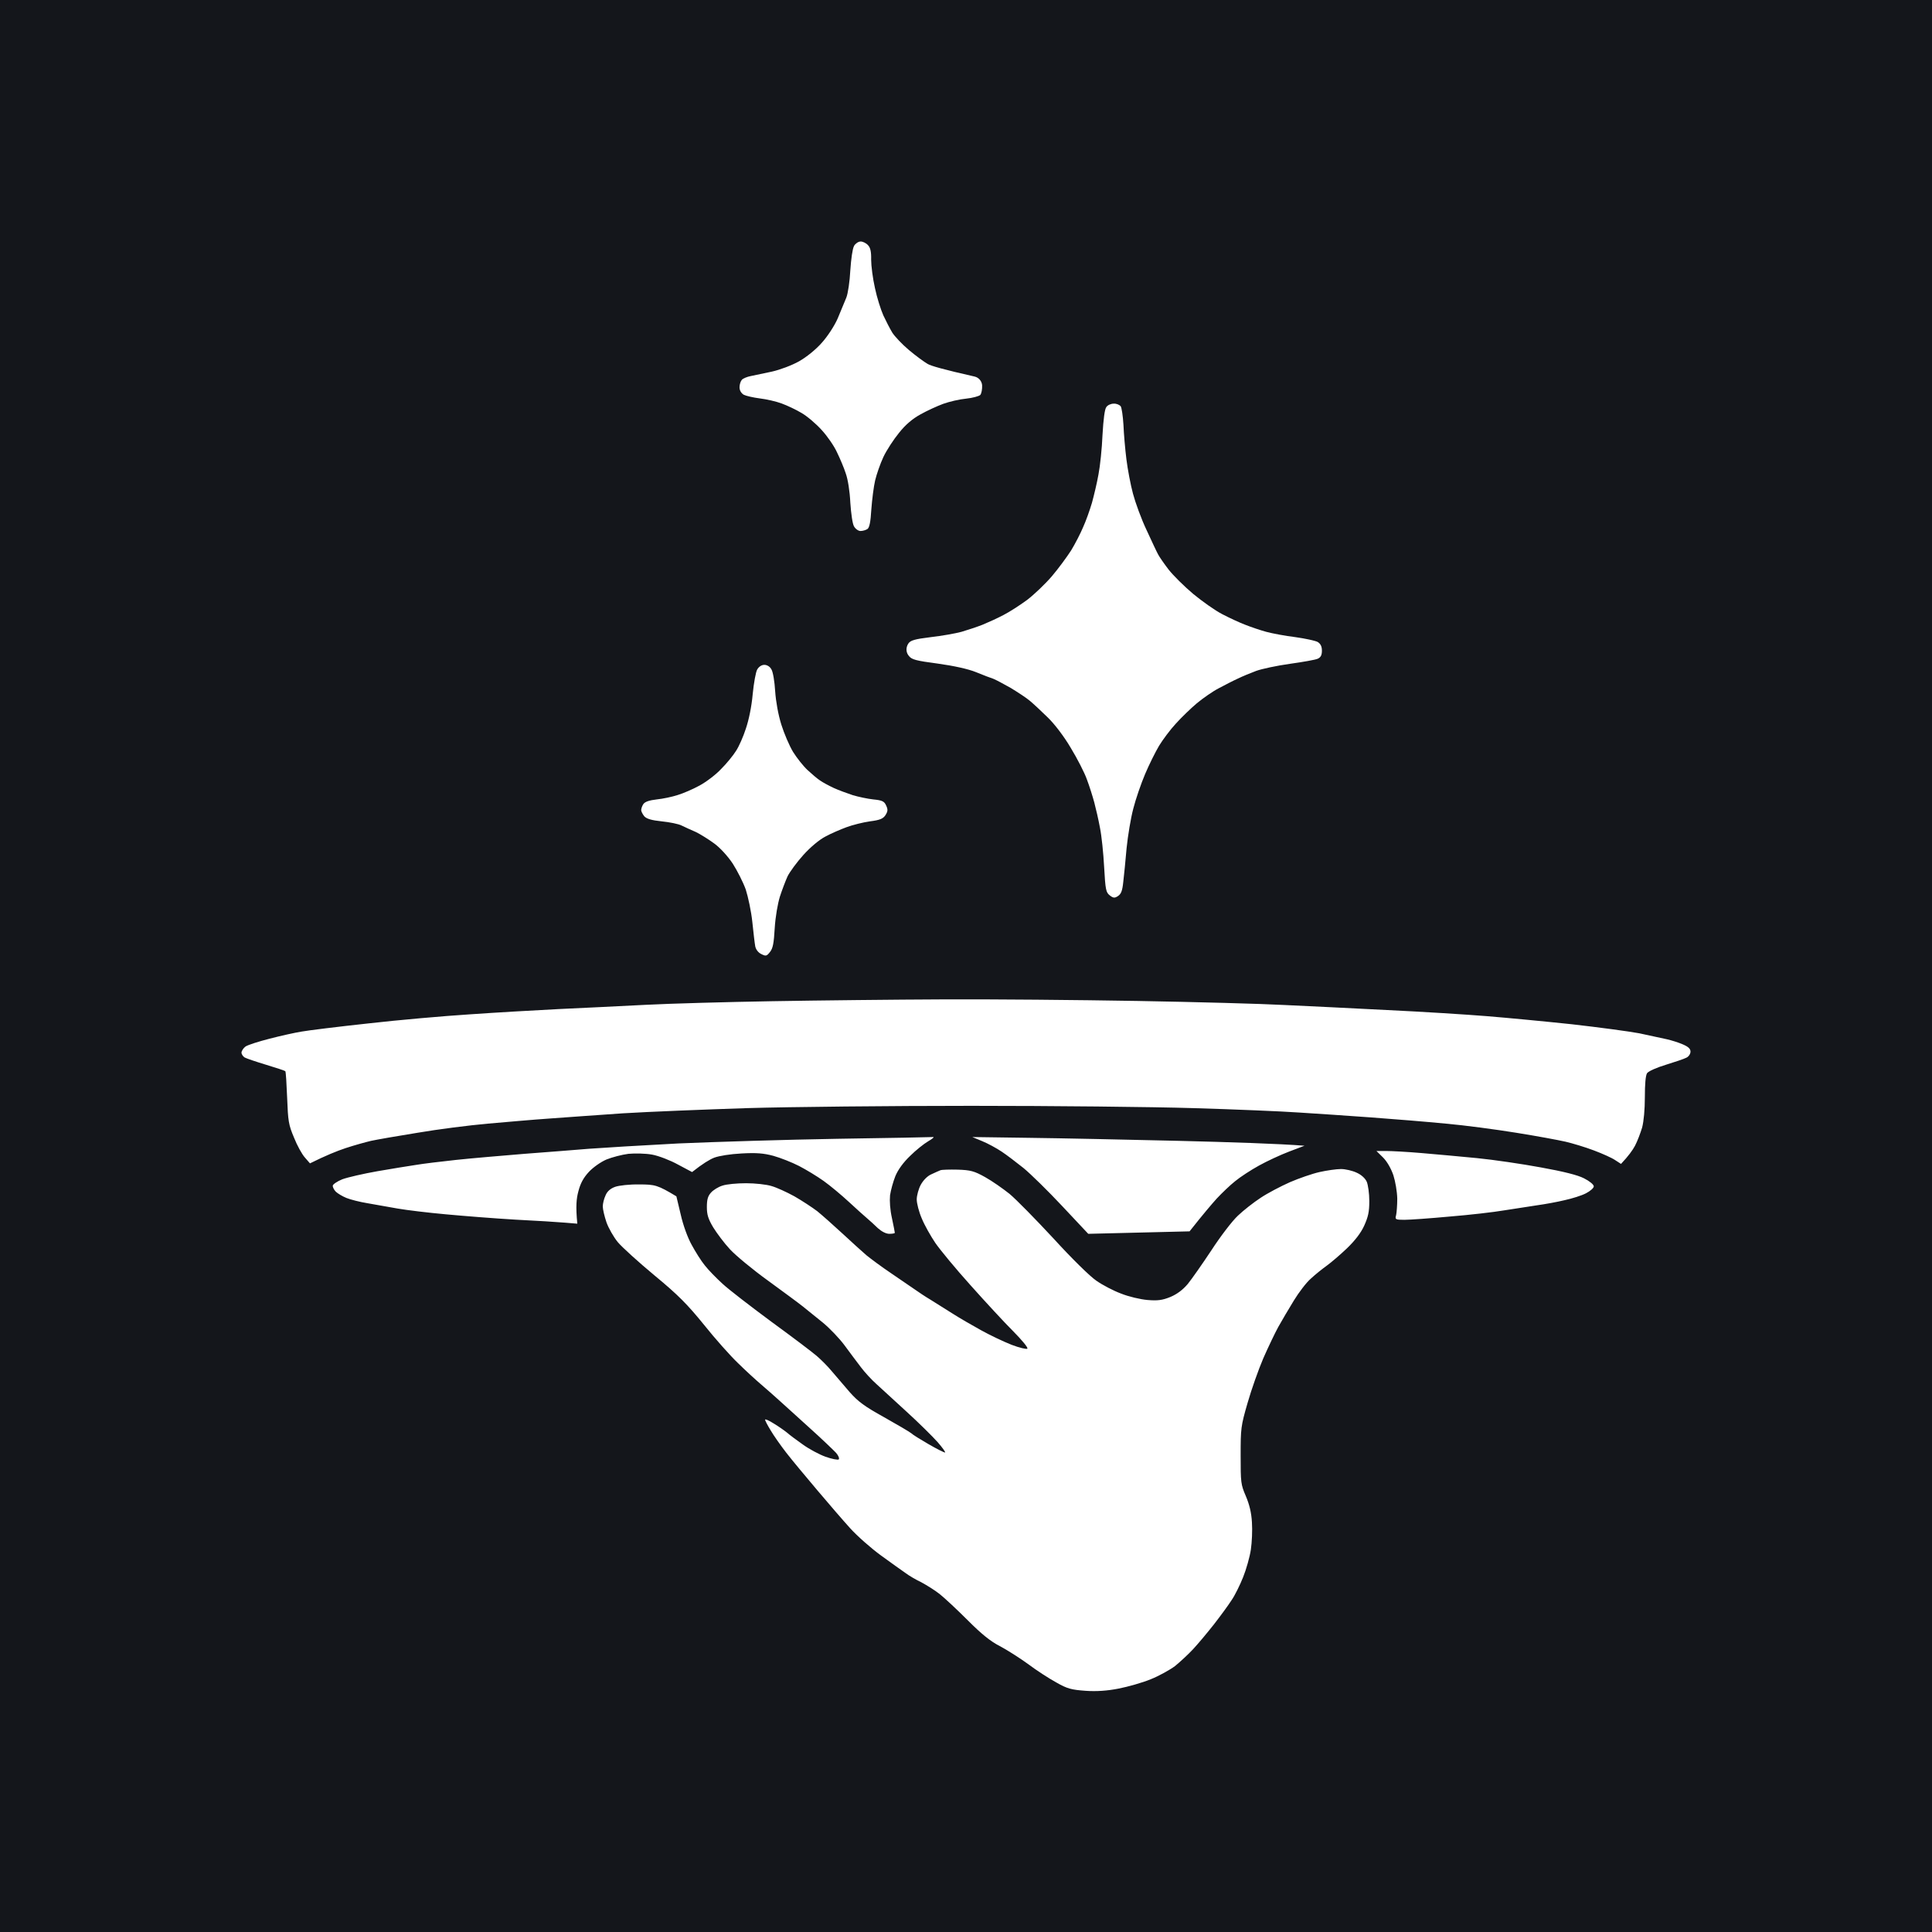
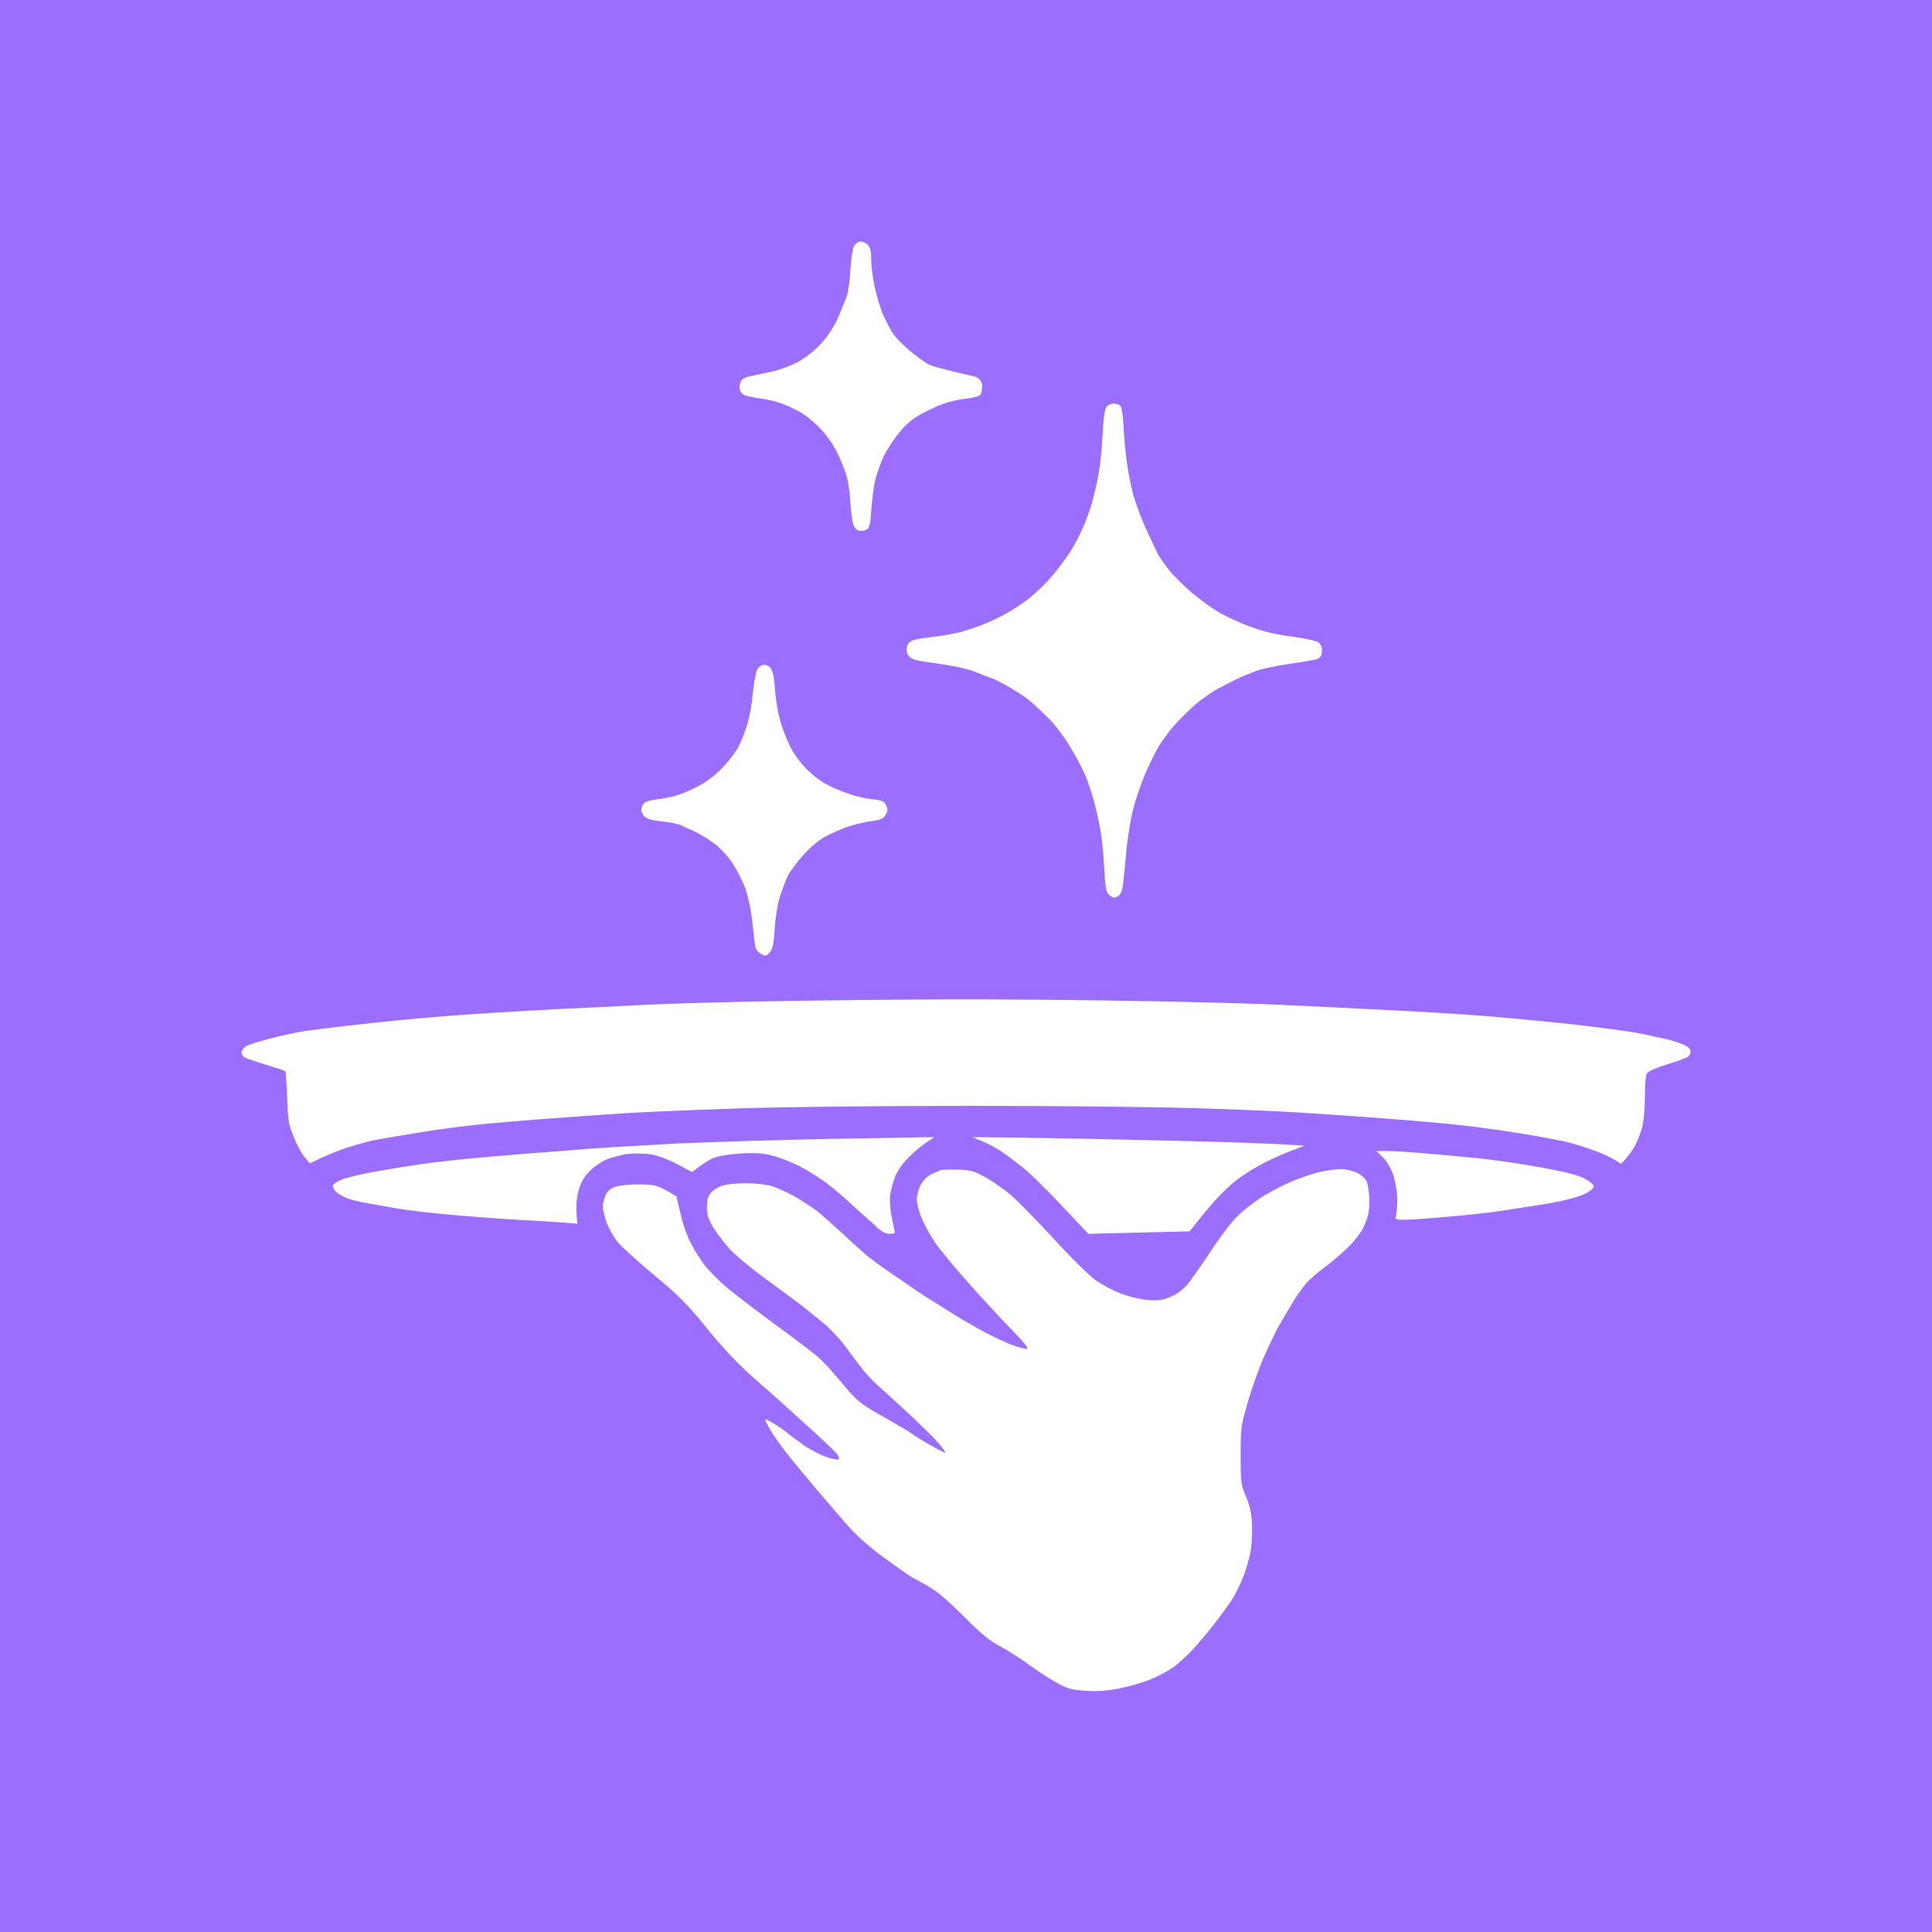
<svg xmlns="http://www.w3.org/2000/svg" width="32" height="32" viewBox="0 0 32 32" fill="none">
-   <rect width="32" height="32" fill="#14161B" />
-   <path d="M22.211 19.363C22.284 19.363 22.402 19.39 22.472 19.424C22.547 19.457 22.613 19.517 22.638 19.574C22.659 19.625 22.68 19.765 22.68 19.893C22.68 20.074 22.661 20.154 22.595 20.302C22.54 20.422 22.444 20.547 22.308 20.678C22.196 20.785 22.045 20.913 21.976 20.963C21.906 21.013 21.788 21.107 21.716 21.174C21.64 21.238 21.513 21.405 21.429 21.543C21.344 21.68 21.229 21.878 21.172 21.979C21.117 22.079 21.005 22.314 20.924 22.498C20.845 22.683 20.727 23.015 20.664 23.236C20.552 23.622 20.549 23.659 20.549 24.108C20.549 24.557 20.552 24.587 20.634 24.778C20.694 24.919 20.727 25.054 20.736 25.215C20.745 25.346 20.736 25.546 20.718 25.667C20.7 25.788 20.642 25.993 20.591 26.12C20.539 26.251 20.455 26.422 20.4 26.502C20.349 26.582 20.216 26.764 20.107 26.904C19.996 27.045 19.841 27.23 19.76 27.317C19.678 27.405 19.543 27.529 19.461 27.596C19.376 27.659 19.195 27.76 19.059 27.814C18.923 27.87 18.683 27.938 18.529 27.968C18.342 28.005 18.161 28.018 17.98 28.005C17.747 27.988 17.677 27.971 17.496 27.867C17.378 27.803 17.166 27.666 17.027 27.561C16.885 27.458 16.673 27.324 16.559 27.264C16.408 27.187 16.257 27.066 16.03 26.838C15.855 26.663 15.643 26.465 15.562 26.401C15.477 26.334 15.34 26.251 15.259 26.207C15.174 26.167 15.059 26.1 15.002 26.057C14.941 26.016 14.76 25.885 14.594 25.765C14.431 25.647 14.198 25.442 14.08 25.311C13.962 25.181 13.717 24.896 13.536 24.682C13.352 24.464 13.122 24.189 13.025 24.064C12.929 23.94 12.811 23.772 12.763 23.689C12.712 23.605 12.672 23.529 12.672 23.515C12.672 23.498 12.738 23.528 12.816 23.578C12.895 23.625 12.995 23.696 13.037 23.73C13.076 23.766 13.195 23.853 13.295 23.924C13.395 23.997 13.563 24.088 13.672 24.128C13.777 24.165 13.877 24.185 13.893 24.172C13.905 24.155 13.887 24.108 13.848 24.064C13.808 24.021 13.609 23.83 13.403 23.645C13.195 23.458 12.968 23.249 12.896 23.186C12.826 23.122 12.696 23.008 12.611 22.935C12.524 22.861 12.351 22.703 12.225 22.579C12.098 22.458 11.844 22.173 11.659 21.941C11.387 21.606 11.233 21.449 10.843 21.127C10.577 20.906 10.302 20.657 10.232 20.573C10.163 20.489 10.078 20.339 10.045 20.245C10.012 20.148 9.984 20.03 9.984 19.983C9.984 19.936 10.003 19.856 10.03 19.799C10.057 19.732 10.112 19.685 10.188 19.658C10.251 19.635 10.429 19.615 10.589 19.618C10.849 19.618 10.892 19.628 11.203 19.815L11.275 20.117C11.315 20.295 11.391 20.503 11.457 20.62C11.517 20.731 11.613 20.885 11.674 20.959C11.734 21.036 11.865 21.17 11.965 21.261C12.065 21.355 12.427 21.633 12.771 21.888C13.116 22.139 13.458 22.398 13.527 22.458C13.597 22.518 13.712 22.632 13.778 22.713C13.845 22.79 13.975 22.944 14.071 23.055C14.213 23.216 14.319 23.294 14.646 23.475C14.866 23.599 15.066 23.716 15.093 23.739C15.117 23.763 15.247 23.843 15.38 23.92C15.513 23.997 15.634 24.058 15.652 24.058C15.667 24.057 15.612 23.98 15.531 23.887C15.447 23.793 15.217 23.565 15.018 23.384C14.818 23.199 14.591 22.994 14.516 22.924C14.44 22.857 14.322 22.729 14.259 22.645C14.192 22.558 14.071 22.395 13.989 22.284C13.905 22.17 13.742 21.999 13.627 21.905C13.509 21.811 13.362 21.691 13.295 21.637C13.228 21.583 12.968 21.392 12.72 21.211C12.469 21.03 12.189 20.798 12.092 20.694C11.995 20.59 11.871 20.423 11.813 20.329C11.729 20.188 11.708 20.117 11.708 19.993C11.708 19.873 11.723 19.813 11.774 19.756C11.811 19.712 11.898 19.658 11.965 19.638C12.032 19.614 12.207 19.598 12.357 19.598C12.505 19.598 12.695 19.618 12.78 19.645C12.862 19.668 13.031 19.745 13.158 19.815C13.282 19.886 13.451 19.997 13.536 20.061C13.618 20.128 13.808 20.296 13.959 20.436C14.107 20.574 14.286 20.735 14.352 20.792C14.419 20.846 14.601 20.983 14.761 21.09C14.918 21.197 15.093 21.318 15.153 21.358C15.211 21.399 15.325 21.476 15.41 21.526C15.492 21.577 15.656 21.68 15.773 21.754C15.888 21.828 16.103 21.952 16.248 22.032C16.393 22.113 16.619 22.22 16.752 22.273C16.885 22.324 17.003 22.351 17.016 22.338C17.031 22.321 16.924 22.194 16.785 22.053C16.643 21.912 16.326 21.569 16.078 21.291C15.83 21.016 15.568 20.698 15.492 20.587C15.417 20.476 15.314 20.295 15.269 20.185C15.22 20.074 15.184 19.93 15.184 19.866C15.184 19.803 15.214 19.692 15.25 19.625C15.292 19.548 15.362 19.477 15.426 19.45C15.483 19.424 15.549 19.393 15.576 19.383C15.6 19.373 15.73 19.37 15.863 19.373C16.075 19.38 16.136 19.396 16.317 19.497C16.432 19.561 16.613 19.688 16.722 19.775C16.831 19.866 17.157 20.198 17.45 20.514C17.753 20.846 18.055 21.143 18.161 21.214C18.261 21.284 18.442 21.379 18.569 21.426C18.693 21.476 18.889 21.522 19.007 21.532C19.173 21.546 19.252 21.536 19.385 21.482C19.494 21.436 19.59 21.365 19.672 21.268C19.738 21.187 19.914 20.936 20.065 20.708C20.213 20.48 20.41 20.222 20.504 20.135C20.595 20.048 20.763 19.916 20.881 19.839C20.996 19.762 21.214 19.648 21.365 19.581C21.513 19.517 21.734 19.44 21.855 19.413C21.975 19.386 22.135 19.363 22.211 19.363ZM15.456 18.833C15.48 18.83 15.444 18.863 15.374 18.903C15.304 18.944 15.169 19.051 15.075 19.145C14.963 19.252 14.875 19.372 14.83 19.48C14.794 19.57 14.754 19.714 14.742 19.798C14.733 19.892 14.742 20.036 14.773 20.174C14.8 20.301 14.821 20.409 14.821 20.419C14.821 20.429 14.778 20.436 14.73 20.436C14.676 20.436 14.604 20.399 14.54 20.342C14.489 20.291 14.407 20.218 14.364 20.181C14.322 20.147 14.186 20.023 14.062 19.909C13.939 19.795 13.751 19.638 13.643 19.561C13.534 19.483 13.352 19.373 13.234 19.312C13.117 19.252 12.929 19.178 12.812 19.145C12.651 19.101 12.524 19.091 12.282 19.105C12.098 19.114 11.908 19.145 11.829 19.175C11.754 19.205 11.641 19.272 11.463 19.413L11.23 19.289C11.104 19.219 10.91 19.144 10.801 19.124C10.692 19.104 10.517 19.101 10.408 19.111C10.299 19.125 10.136 19.168 10.045 19.205C9.951 19.245 9.824 19.335 9.755 19.409C9.664 19.506 9.613 19.601 9.58 19.731C9.547 19.852 9.534 19.979 9.562 20.268L9.356 20.251C9.245 20.241 8.876 20.218 8.534 20.201C8.193 20.181 7.676 20.14 7.386 20.113C7.096 20.087 6.732 20.043 6.584 20.017C6.433 19.99 6.21 19.952 6.086 19.929C5.962 19.909 5.805 19.869 5.738 19.842C5.672 19.815 5.593 19.768 5.562 19.738C5.532 19.708 5.509 19.661 5.512 19.638C5.512 19.618 5.584 19.567 5.669 19.533C5.757 19.5 6.02 19.44 6.252 19.399C6.485 19.359 6.769 19.312 6.887 19.295C7.002 19.275 7.301 19.239 7.552 19.212C7.8 19.185 8.311 19.142 8.686 19.111C9.06 19.084 9.54 19.044 9.758 19.027C9.972 19.011 10.641 18.97 11.239 18.939C11.838 18.913 13.02 18.876 13.869 18.862C14.715 18.849 15.432 18.836 15.456 18.833ZM17.043 18.846C17.557 18.852 18.675 18.876 19.521 18.896C20.368 18.917 21.184 18.943 21.607 18.977L21.351 19.074C21.209 19.128 20.985 19.232 20.852 19.306C20.719 19.379 20.54 19.496 20.458 19.564C20.373 19.631 20.238 19.761 20.153 19.852C20.072 19.942 19.936 20.1 19.703 20.395L18.025 20.436L17.593 19.976C17.357 19.724 17.07 19.443 16.952 19.346C16.834 19.252 16.672 19.128 16.59 19.074C16.505 19.017 16.363 18.94 16.273 18.903L16.105 18.833L17.043 18.846ZM22.958 19.064C23.046 19.064 23.309 19.078 23.542 19.098C23.775 19.118 24.189 19.155 24.464 19.182C24.739 19.209 25.213 19.279 25.521 19.336C25.893 19.403 26.134 19.463 26.237 19.517C26.328 19.563 26.398 19.62 26.398 19.65C26.398 19.677 26.34 19.728 26.268 19.765C26.198 19.802 26.038 19.852 25.914 19.879C25.79 19.909 25.585 19.946 25.461 19.963C25.337 19.983 25.092 20.02 24.917 20.047C24.742 20.077 24.333 20.124 24.01 20.15C23.687 20.18 23.349 20.204 23.261 20.204C23.113 20.204 23.103 20.197 23.124 20.127C23.133 20.087 23.143 19.962 23.143 19.852C23.14 19.734 23.112 19.571 23.079 19.467C23.04 19.353 22.974 19.238 22.907 19.171L22.798 19.064H22.958ZM15.622 16.553C16.42 16.549 17.867 16.562 18.841 16.579C19.814 16.596 20.909 16.626 21.274 16.646C21.64 16.663 22.408 16.7 22.982 16.73C23.557 16.757 24.297 16.804 24.63 16.831C24.962 16.858 25.594 16.918 26.035 16.965C26.476 17.015 26.978 17.082 27.153 17.115C27.329 17.152 27.532 17.196 27.607 17.213C27.683 17.23 27.801 17.267 27.87 17.297C27.964 17.337 28 17.371 28 17.418C28 17.455 27.97 17.502 27.931 17.519C27.894 17.539 27.743 17.589 27.592 17.636C27.435 17.683 27.304 17.743 27.28 17.776C27.256 17.817 27.244 17.954 27.244 18.172C27.244 18.376 27.226 18.571 27.199 18.675C27.172 18.765 27.12 18.903 27.081 18.977C27.042 19.05 26.972 19.148 26.849 19.278L26.752 19.215C26.698 19.178 26.54 19.107 26.398 19.054C26.256 19 26.045 18.937 25.93 18.91C25.812 18.883 25.446 18.815 25.113 18.762C24.781 18.708 24.258 18.638 23.949 18.611C23.641 18.581 23.085 18.535 22.71 18.508C22.335 18.481 21.798 18.444 21.517 18.427C21.233 18.407 20.444 18.374 19.764 18.354C19.084 18.333 17.43 18.316 16.091 18.316C14.752 18.316 13.081 18.333 12.373 18.354C11.666 18.377 10.741 18.414 10.317 18.44C9.894 18.471 9.341 18.507 9.093 18.527C8.842 18.544 8.389 18.584 8.081 18.611C7.773 18.638 7.249 18.705 6.917 18.762C6.585 18.815 6.238 18.876 6.146 18.896C6.056 18.917 5.865 18.97 5.723 19.017C5.581 19.064 5.391 19.141 5.134 19.269L5.049 19.171C5.003 19.12 4.921 18.973 4.87 18.843C4.779 18.628 4.771 18.571 4.756 18.182C4.747 17.953 4.735 17.754 4.726 17.743C4.717 17.733 4.574 17.686 4.408 17.636C4.242 17.586 4.083 17.532 4.052 17.515C4.025 17.498 4 17.461 4 17.435C4 17.408 4.03 17.361 4.066 17.334C4.106 17.307 4.284 17.25 4.469 17.203C4.65 17.156 4.888 17.103 4.997 17.086C5.106 17.066 5.602 17.005 6.101 16.951C6.599 16.894 7.355 16.828 7.778 16.801C8.201 16.771 8.87 16.733 9.26 16.713C9.65 16.696 10.296 16.663 10.695 16.643C11.094 16.622 12.04 16.596 12.796 16.583C13.552 16.57 14.824 16.556 15.622 16.553ZM12.66 11.012C12.706 11.012 12.754 11.042 12.778 11.089C12.803 11.129 12.83 11.29 12.839 11.447C12.851 11.622 12.89 11.837 12.941 12.001C12.987 12.148 13.074 12.352 13.135 12.453C13.198 12.554 13.307 12.692 13.377 12.756C13.449 12.823 13.54 12.9 13.582 12.927C13.624 12.957 13.724 13.011 13.809 13.051C13.89 13.088 14.035 13.141 14.126 13.171C14.217 13.198 14.371 13.231 14.465 13.241C14.61 13.255 14.646 13.272 14.676 13.339C14.709 13.409 14.706 13.436 14.667 13.5C14.628 13.56 14.576 13.583 14.41 13.604C14.295 13.62 14.12 13.664 14.021 13.701C13.921 13.738 13.764 13.805 13.673 13.855C13.573 13.906 13.425 14.029 13.307 14.16C13.198 14.281 13.08 14.442 13.044 14.516C13.011 14.589 12.953 14.741 12.917 14.852C12.881 14.972 12.844 15.18 12.832 15.371C12.817 15.626 12.802 15.706 12.754 15.767C12.697 15.84 12.684 15.84 12.605 15.8C12.557 15.776 12.518 15.723 12.509 15.673C12.5 15.626 12.479 15.445 12.461 15.271C12.443 15.096 12.391 14.854 12.352 14.733C12.309 14.613 12.212 14.422 12.137 14.305C12.055 14.181 11.926 14.04 11.829 13.97C11.738 13.903 11.602 13.818 11.526 13.781C11.451 13.748 11.345 13.701 11.291 13.674C11.24 13.647 11.088 13.617 10.958 13.604C10.795 13.587 10.71 13.563 10.671 13.52C10.644 13.486 10.62 13.439 10.62 13.419C10.62 13.395 10.635 13.348 10.656 13.318C10.684 13.278 10.756 13.255 10.877 13.241C10.977 13.231 11.134 13.198 11.225 13.168C11.315 13.141 11.478 13.071 11.587 13.011C11.693 12.954 11.856 12.832 11.943 12.738C12.034 12.648 12.146 12.51 12.191 12.437C12.24 12.363 12.312 12.199 12.354 12.068C12.403 11.924 12.449 11.703 12.467 11.498C12.485 11.314 12.518 11.129 12.542 11.089C12.569 11.042 12.615 11.012 12.66 11.012ZM18.445 6.686C18.488 6.682 18.539 6.703 18.561 6.727C18.579 6.751 18.599 6.891 18.608 7.038C18.614 7.186 18.636 7.441 18.657 7.608C18.678 7.776 18.726 8.03 18.766 8.178C18.805 8.325 18.904 8.598 18.992 8.782C19.077 8.967 19.162 9.148 19.183 9.185C19.204 9.225 19.28 9.335 19.355 9.433C19.431 9.53 19.613 9.711 19.764 9.838C19.915 9.962 20.129 10.114 20.247 10.174C20.362 10.234 20.534 10.314 20.625 10.348C20.716 10.384 20.873 10.438 20.973 10.465C21.073 10.492 21.29 10.533 21.456 10.553C21.622 10.576 21.789 10.613 21.825 10.633C21.873 10.663 21.895 10.707 21.895 10.777C21.895 10.851 21.876 10.888 21.825 10.911C21.789 10.928 21.58 10.965 21.365 10.995C21.148 11.025 20.898 11.079 20.807 11.112C20.716 11.146 20.579 11.202 20.504 11.239C20.428 11.273 20.286 11.347 20.186 11.4C20.087 11.451 19.924 11.565 19.824 11.648C19.724 11.732 19.567 11.884 19.477 11.984C19.383 12.085 19.259 12.252 19.198 12.352C19.138 12.453 19.032 12.665 18.966 12.822C18.899 12.98 18.811 13.235 18.771 13.393C18.729 13.55 18.681 13.842 18.66 14.047C18.642 14.251 18.618 14.503 18.605 14.606C18.59 14.754 18.569 14.807 18.518 14.841C18.463 14.878 18.439 14.875 18.382 14.831C18.319 14.781 18.309 14.743 18.288 14.361C18.276 14.133 18.246 13.842 18.219 13.711C18.195 13.58 18.152 13.393 18.125 13.292C18.098 13.191 18.043 13.017 18.001 12.906C17.962 12.796 17.841 12.561 17.735 12.387C17.627 12.202 17.466 11.991 17.355 11.884C17.249 11.78 17.115 11.655 17.058 11.608C17 11.558 16.855 11.464 16.74 11.394C16.622 11.327 16.495 11.26 16.453 11.243C16.41 11.23 16.281 11.18 16.166 11.133C16.033 11.079 15.797 11.028 15.531 10.991C15.175 10.944 15.099 10.925 15.054 10.864L15.049 10.858C15.003 10.8 15.004 10.721 15.045 10.659C15.081 10.606 15.148 10.586 15.417 10.553C15.595 10.533 15.825 10.492 15.925 10.465C16.025 10.435 16.182 10.384 16.273 10.348C16.363 10.311 16.52 10.24 16.62 10.187C16.72 10.136 16.895 10.023 17.013 9.936C17.128 9.848 17.312 9.673 17.421 9.546C17.53 9.418 17.672 9.224 17.741 9.117C17.808 9.007 17.898 8.832 17.94 8.731C17.986 8.631 18.05 8.45 18.086 8.329C18.119 8.208 18.17 7.997 18.194 7.859C18.221 7.722 18.252 7.427 18.261 7.202C18.276 6.941 18.297 6.777 18.324 6.743C18.345 6.71 18.4 6.686 18.445 6.686ZM14.256 4C14.292 4 14.347 4.027 14.377 4.061C14.416 4.101 14.432 4.168 14.429 4.302C14.429 4.402 14.456 4.614 14.492 4.771C14.525 4.929 14.589 5.13 14.631 5.224C14.673 5.314 14.74 5.445 14.779 5.509C14.819 5.572 14.942 5.703 15.054 5.797C15.165 5.891 15.308 5.995 15.365 6.028C15.419 6.06 15.618 6.118 16.143 6.237C16.211 6.253 16.261 6.311 16.267 6.381C16.27 6.444 16.257 6.518 16.236 6.542C16.215 6.562 16.109 6.592 16 6.603C15.891 6.613 15.722 6.653 15.622 6.689C15.522 6.726 15.353 6.803 15.247 6.863C15.117 6.934 14.999 7.032 14.891 7.169C14.8 7.28 14.682 7.461 14.631 7.571C14.579 7.682 14.519 7.856 14.495 7.957C14.471 8.058 14.444 8.276 14.432 8.437C14.42 8.644 14.401 8.738 14.368 8.762C14.344 8.778 14.292 8.795 14.253 8.795C14.217 8.795 14.169 8.761 14.145 8.718C14.12 8.677 14.096 8.504 14.084 8.326C14.075 8.135 14.044 7.94 14.008 7.84C13.978 7.746 13.912 7.592 13.863 7.491C13.818 7.391 13.703 7.223 13.609 7.122C13.516 7.018 13.364 6.89 13.276 6.84C13.186 6.786 13.038 6.716 12.947 6.683C12.857 6.649 12.694 6.612 12.585 6.599C12.476 6.585 12.358 6.558 12.318 6.538C12.276 6.511 12.249 6.468 12.249 6.414C12.249 6.367 12.267 6.313 12.288 6.29C12.309 6.267 12.376 6.24 12.434 6.229C12.491 6.216 12.649 6.183 12.781 6.156C12.917 6.126 13.114 6.052 13.234 5.985C13.358 5.915 13.516 5.787 13.612 5.677C13.706 5.573 13.821 5.398 13.875 5.274C13.926 5.154 13.99 4.999 14.018 4.929C14.045 4.861 14.075 4.657 14.084 4.477C14.096 4.294 14.12 4.121 14.144 4.078L14.146 4.072C14.17 4.033 14.217 4 14.256 4Z" fill="white" />
+   <rect width="32" height="32" fill="#9B6EFD" />
+   <path d="M22.211 19.363C22.284 19.363 22.402 19.39 22.472 19.424C22.547 19.457 22.613 19.517 22.638 19.574C22.659 19.625 22.68 19.765 22.68 19.893C22.68 20.074 22.661 20.154 22.595 20.302C22.54 20.422 22.444 20.547 22.308 20.678C22.196 20.785 22.045 20.913 21.976 20.963C21.906 21.013 21.788 21.107 21.716 21.174C21.64 21.238 21.513 21.405 21.429 21.543C21.344 21.68 21.229 21.878 21.172 21.979C21.117 22.079 21.005 22.314 20.924 22.498C20.845 22.683 20.727 23.015 20.664 23.236C20.552 23.622 20.549 23.659 20.549 24.108C20.549 24.557 20.552 24.587 20.634 24.778C20.694 24.919 20.727 25.054 20.736 25.215C20.745 25.346 20.736 25.546 20.718 25.667C20.7 25.788 20.642 25.993 20.591 26.12C20.539 26.251 20.455 26.422 20.4 26.502C20.349 26.582 20.216 26.764 20.107 26.904C19.996 27.045 19.841 27.23 19.76 27.317C19.678 27.405 19.543 27.529 19.461 27.596C19.376 27.659 19.195 27.76 19.059 27.814C18.923 27.87 18.683 27.938 18.529 27.968C18.342 28.005 18.161 28.018 17.98 28.005C17.747 27.988 17.677 27.971 17.496 27.867C17.378 27.803 17.166 27.666 17.027 27.561C16.885 27.458 16.673 27.324 16.559 27.264C16.408 27.187 16.257 27.066 16.03 26.838C15.855 26.663 15.643 26.465 15.562 26.401C15.477 26.334 15.34 26.251 15.259 26.207C15.174 26.167 15.059 26.1 15.002 26.057C14.941 26.016 14.76 25.885 14.594 25.765C14.431 25.647 14.198 25.442 14.08 25.311C13.962 25.181 13.717 24.896 13.536 24.682C13.352 24.464 13.122 24.189 13.025 24.064C12.929 23.94 12.811 23.772 12.763 23.689C12.712 23.605 12.672 23.529 12.672 23.515C12.672 23.498 12.738 23.528 12.816 23.578C12.895 23.625 12.995 23.696 13.037 23.73C13.076 23.766 13.195 23.853 13.295 23.924C13.395 23.997 13.563 24.088 13.672 24.128C13.777 24.165 13.877 24.185 13.893 24.172C13.905 24.155 13.887 24.108 13.848 24.064C13.808 24.021 13.609 23.83 13.403 23.645C13.195 23.458 12.968 23.249 12.896 23.186C12.826 23.122 12.696 23.008 12.611 22.935C12.524 22.861 12.351 22.703 12.225 22.579C12.098 22.458 11.844 22.173 11.659 21.941C11.387 21.606 11.233 21.449 10.843 21.127C10.577 20.906 10.302 20.657 10.232 20.573C10.163 20.489 10.078 20.339 10.045 20.245C10.012 20.148 9.984 20.03 9.984 19.983C9.984 19.936 10.003 19.856 10.03 19.799C10.057 19.732 10.112 19.685 10.188 19.658C10.251 19.635 10.429 19.615 10.589 19.618C10.849 19.618 10.892 19.628 11.203 19.815L11.275 20.117C11.315 20.295 11.391 20.503 11.457 20.62C11.517 20.731 11.613 20.885 11.674 20.959C11.734 21.036 11.865 21.17 11.965 21.261C12.065 21.355 12.427 21.633 12.771 21.888C13.116 22.139 13.458 22.398 13.527 22.458C13.597 22.518 13.712 22.632 13.778 22.713C13.845 22.79 13.975 22.944 14.071 23.055C14.213 23.216 14.319 23.294 14.646 23.475C14.866 23.599 15.066 23.716 15.093 23.739C15.117 23.763 15.247 23.843 15.38 23.92C15.513 23.997 15.634 24.058 15.652 24.058C15.667 24.057 15.612 23.98 15.531 23.887C15.447 23.793 15.217 23.565 15.018 23.384C14.818 23.199 14.591 22.994 14.516 22.924C14.44 22.857 14.322 22.729 14.259 22.645C14.192 22.558 14.071 22.395 13.989 22.284C13.905 22.17 13.742 21.999 13.627 21.905C13.509 21.811 13.362 21.691 13.295 21.637C13.228 21.583 12.968 21.392 12.72 21.211C12.469 21.03 12.189 20.798 12.092 20.694C11.995 20.59 11.871 20.423 11.813 20.329C11.729 20.188 11.708 20.117 11.708 19.993C11.708 19.873 11.723 19.813 11.774 19.756C11.811 19.712 11.898 19.658 11.965 19.638C12.032 19.614 12.207 19.598 12.357 19.598C12.505 19.598 12.695 19.618 12.78 19.645C12.862 19.668 13.031 19.745 13.158 19.815C13.282 19.886 13.451 19.997 13.536 20.061C13.618 20.128 13.808 20.296 13.959 20.436C14.107 20.574 14.286 20.735 14.352 20.792C14.419 20.846 14.601 20.983 14.761 21.09C14.918 21.197 15.093 21.318 15.153 21.358C15.211 21.399 15.325 21.476 15.41 21.526C15.492 21.577 15.656 21.68 15.773 21.754C15.888 21.828 16.103 21.952 16.248 22.032C16.393 22.113 16.619 22.22 16.752 22.273C16.885 22.324 17.003 22.351 17.016 22.338C17.031 22.321 16.924 22.194 16.785 22.053C16.643 21.912 16.326 21.569 16.078 21.291C15.83 21.016 15.568 20.698 15.492 20.587C15.417 20.476 15.314 20.295 15.269 20.185C15.22 20.074 15.184 19.93 15.184 19.866C15.184 19.803 15.214 19.692 15.25 19.625C15.292 19.548 15.362 19.477 15.426 19.45C15.483 19.424 15.549 19.393 15.576 19.383C15.6 19.373 15.73 19.37 15.863 19.373C16.075 19.38 16.136 19.396 16.317 19.497C16.432 19.561 16.613 19.688 16.722 19.775C16.831 19.866 17.157 20.198 17.45 20.514C17.753 20.846 18.055 21.143 18.161 21.214C18.261 21.284 18.442 21.379 18.569 21.426C18.693 21.476 18.889 21.522 19.007 21.532C19.173 21.546 19.252 21.536 19.385 21.482C19.494 21.436 19.59 21.365 19.672 21.268C19.738 21.187 19.914 20.936 20.065 20.708C20.213 20.48 20.41 20.222 20.504 20.135C20.595 20.048 20.763 19.916 20.881 19.839C20.996 19.762 21.214 19.648 21.365 19.581C21.513 19.517 21.734 19.44 21.855 19.413C21.975 19.386 22.135 19.363 22.211 19.363ZM15.456 18.833C15.48 18.83 15.444 18.863 15.374 18.903C15.304 18.944 15.169 19.051 15.075 19.145C14.963 19.252 14.875 19.372 14.83 19.48C14.794 19.57 14.754 19.714 14.742 19.798C14.733 19.892 14.742 20.036 14.773 20.174C14.8 20.301 14.821 20.409 14.821 20.419C14.821 20.429 14.778 20.436 14.73 20.436C14.676 20.436 14.604 20.399 14.54 20.342C14.489 20.291 14.407 20.218 14.364 20.181C14.322 20.147 14.186 20.023 14.062 19.909C13.939 19.795 13.751 19.638 13.643 19.561C13.534 19.483 13.352 19.373 13.234 19.312C13.117 19.252 12.929 19.178 12.812 19.145C12.651 19.101 12.524 19.091 12.282 19.105C12.098 19.114 11.908 19.145 11.829 19.175C11.754 19.205 11.641 19.272 11.463 19.413L11.23 19.289C11.104 19.219 10.91 19.144 10.801 19.124C10.692 19.104 10.517 19.101 10.408 19.111C10.299 19.125 10.136 19.168 10.045 19.205C9.951 19.245 9.824 19.335 9.755 19.409C9.664 19.506 9.613 19.601 9.58 19.731C9.547 19.852 9.534 19.979 9.562 20.268L9.356 20.251C9.245 20.241 8.876 20.218 8.534 20.201C8.193 20.181 7.676 20.14 7.386 20.113C7.096 20.087 6.732 20.043 6.584 20.017C6.433 19.99 6.21 19.952 6.086 19.929C5.962 19.909 5.805 19.869 5.738 19.842C5.672 19.815 5.593 19.768 5.562 19.738C5.532 19.708 5.509 19.661 5.512 19.638C5.512 19.618 5.584 19.567 5.669 19.533C5.757 19.5 6.02 19.44 6.252 19.399C6.485 19.359 6.769 19.312 6.887 19.295C7.002 19.275 7.301 19.239 7.552 19.212C7.8 19.185 8.311 19.142 8.686 19.111C9.06 19.084 9.54 19.044 9.758 19.027C9.972 19.011 10.641 18.97 11.239 18.939C11.838 18.913 13.02 18.876 13.869 18.862C14.715 18.849 15.432 18.836 15.456 18.833ZM17.043 18.846C17.557 18.852 18.675 18.876 19.521 18.896C20.368 18.917 21.184 18.943 21.607 18.977L21.351 19.074C21.209 19.128 20.985 19.232 20.852 19.306C20.719 19.379 20.54 19.496 20.458 19.564C20.373 19.631 20.238 19.761 20.153 19.852C20.072 19.942 19.936 20.1 19.703 20.395L18.025 20.436L17.593 19.976C17.357 19.724 17.07 19.443 16.952 19.346C16.834 19.252 16.672 19.128 16.59 19.074C16.505 19.017 16.363 18.94 16.273 18.903L16.105 18.833L17.043 18.846ZM22.958 19.064C23.046 19.064 23.309 19.078 23.542 19.098C23.775 19.118 24.189 19.155 24.464 19.182C24.739 19.209 25.213 19.279 25.521 19.336C25.893 19.403 26.134 19.463 26.237 19.517C26.328 19.563 26.398 19.62 26.398 19.65C26.398 19.677 26.34 19.728 26.268 19.765C26.198 19.802 26.038 19.852 25.914 19.879C25.79 19.909 25.585 19.946 25.461 19.963C25.337 19.983 25.092 20.02 24.917 20.047C24.742 20.077 24.333 20.124 24.01 20.15C23.687 20.18 23.349 20.204 23.261 20.204C23.113 20.204 23.103 20.197 23.124 20.127C23.133 20.087 23.143 19.962 23.143 19.852C23.14 19.734 23.112 19.571 23.079 19.467C23.04 19.353 22.974 19.238 22.907 19.171L22.798 19.064H22.958ZM15.622 16.553C16.42 16.549 17.867 16.562 18.841 16.579C19.814 16.596 20.909 16.626 21.274 16.646C21.64 16.663 22.408 16.7 22.982 16.73C23.557 16.757 24.297 16.804 24.63 16.831C24.962 16.858 25.594 16.918 26.035 16.965C26.476 17.015 26.978 17.082 27.153 17.115C27.329 17.152 27.532 17.196 27.607 17.213C27.683 17.23 27.801 17.267 27.87 17.297C27.964 17.337 28 17.371 28 17.418C28 17.455 27.97 17.502 27.931 17.519C27.894 17.539 27.743 17.589 27.592 17.636C27.435 17.683 27.304 17.743 27.28 17.776C27.256 17.817 27.244 17.954 27.244 18.172C27.244 18.376 27.226 18.571 27.199 18.675C27.172 18.765 27.12 18.903 27.081 18.977C27.042 19.05 26.972 19.148 26.849 19.278L26.752 19.215C26.698 19.178 26.54 19.107 26.398 19.054C26.256 19 26.045 18.937 25.93 18.91C25.812 18.883 25.446 18.815 25.113 18.762C24.781 18.708 24.258 18.638 23.949 18.611C23.641 18.581 23.085 18.535 22.71 18.508C22.335 18.481 21.798 18.444 21.517 18.427C21.233 18.407 20.444 18.374 19.764 18.354C19.084 18.333 17.43 18.316 16.091 18.316C14.752 18.316 13.081 18.333 12.373 18.354C11.666 18.377 10.741 18.414 10.317 18.44C9.894 18.471 9.341 18.507 9.093 18.527C8.842 18.544 8.389 18.584 8.081 18.611C7.773 18.638 7.25 18.705 6.917 18.762C6.585 18.815 6.238 18.876 6.146 18.896C6.056 18.917 5.865 18.97 5.723 19.017C5.581 19.064 5.391 19.141 5.134 19.269L5.049 19.171C5.003 19.12 4.921 18.973 4.87 18.843C4.779 18.628 4.771 18.571 4.756 18.182C4.747 17.953 4.735 17.754 4.726 17.743C4.717 17.733 4.574 17.686 4.408 17.636C4.242 17.586 4.083 17.532 4.052 17.515C4.025 17.498 4 17.461 4 17.435C4 17.408 4.03 17.361 4.066 17.334C4.106 17.307 4.284 17.25 4.469 17.203C4.65 17.156 4.888 17.103 4.997 17.086C5.106 17.066 5.602 17.005 6.101 16.951C6.599 16.894 7.355 16.828 7.778 16.801C8.201 16.771 8.87 16.733 9.26 16.713C9.65 16.696 10.296 16.663 10.695 16.643C11.094 16.622 12.04 16.596 12.796 16.583C13.552 16.57 14.824 16.556 15.622 16.553ZM12.66 11.012C12.706 11.012 12.754 11.042 12.778 11.089C12.803 11.129 12.83 11.29 12.839 11.447C12.851 11.622 12.89 11.837 12.941 12.001C12.987 12.148 13.074 12.352 13.135 12.453C13.198 12.554 13.307 12.692 13.377 12.756C13.449 12.823 13.54 12.9 13.582 12.927C13.624 12.957 13.724 13.011 13.809 13.051C13.89 13.088 14.035 13.141 14.126 13.171C14.217 13.198 14.371 13.231 14.465 13.241C14.61 13.255 14.646 13.272 14.676 13.339C14.709 13.409 14.706 13.436 14.667 13.5C14.628 13.56 14.576 13.583 14.41 13.604C14.295 13.62 14.12 13.664 14.021 13.701C13.921 13.738 13.764 13.805 13.673 13.855C13.573 13.906 13.425 14.029 13.307 14.16C13.198 14.281 13.08 14.442 13.044 14.516C13.011 14.589 12.953 14.741 12.917 14.852C12.881 14.972 12.844 15.18 12.832 15.371C12.817 15.626 12.802 15.706 12.754 15.767C12.697 15.84 12.684 15.84 12.605 15.8C12.557 15.776 12.518 15.723 12.509 15.673C12.5 15.626 12.479 15.445 12.461 15.271C12.443 15.096 12.391 14.854 12.352 14.733C12.309 14.613 12.212 14.422 12.137 14.305C12.055 14.181 11.926 14.04 11.829 13.97C11.738 13.903 11.602 13.818 11.526 13.781C11.451 13.748 11.345 13.701 11.291 13.674C11.24 13.647 11.088 13.617 10.958 13.604C10.795 13.587 10.71 13.563 10.671 13.52C10.644 13.486 10.62 13.439 10.62 13.419C10.62 13.395 10.635 13.348 10.656 13.318C10.684 13.278 10.756 13.255 10.877 13.241C10.977 13.231 11.134 13.198 11.225 13.168C11.315 13.141 11.478 13.071 11.587 13.011C11.693 12.954 11.856 12.832 11.943 12.738C12.034 12.648 12.146 12.51 12.191 12.437C12.24 12.363 12.312 12.199 12.354 12.068C12.403 11.924 12.449 11.703 12.467 11.498C12.485 11.314 12.518 11.129 12.542 11.089C12.569 11.042 12.615 11.012 12.66 11.012ZM18.445 6.686C18.488 6.682 18.539 6.703 18.561 6.727C18.579 6.751 18.599 6.891 18.608 7.038C18.614 7.186 18.636 7.441 18.657 7.608C18.678 7.776 18.726 8.03 18.766 8.178C18.805 8.325 18.904 8.598 18.992 8.782C19.077 8.967 19.162 9.148 19.183 9.185C19.204 9.225 19.28 9.335 19.355 9.433C19.431 9.53 19.613 9.711 19.764 9.838C19.915 9.962 20.129 10.114 20.247 10.174C20.362 10.234 20.534 10.314 20.625 10.348C20.716 10.384 20.873 10.438 20.973 10.465C21.073 10.492 21.29 10.533 21.456 10.553C21.622 10.576 21.789 10.613 21.825 10.633C21.873 10.663 21.895 10.707 21.895 10.777C21.895 10.851 21.876 10.888 21.825 10.911C21.789 10.928 21.58 10.965 21.365 10.995C21.148 11.025 20.898 11.079 20.807 11.112C20.716 11.146 20.579 11.202 20.504 11.239C20.428 11.273 20.286 11.347 20.186 11.4C20.087 11.451 19.924 11.565 19.824 11.648C19.724 11.732 19.567 11.884 19.477 11.984C19.383 12.085 19.259 12.252 19.198 12.352C19.138 12.453 19.032 12.665 18.966 12.822C18.899 12.98 18.811 13.235 18.771 13.393C18.729 13.55 18.681 13.842 18.66 14.047C18.642 14.251 18.618 14.503 18.605 14.606C18.59 14.754 18.569 14.807 18.518 14.841C18.463 14.878 18.439 14.875 18.382 14.831C18.319 14.781 18.309 14.743 18.288 14.361C18.276 14.133 18.246 13.842 18.219 13.711C18.195 13.58 18.152 13.393 18.125 13.292C18.098 13.191 18.043 13.017 18.001 12.906C17.962 12.796 17.841 12.561 17.735 12.387C17.627 12.202 17.466 11.991 17.355 11.884C17.249 11.78 17.115 11.655 17.058 11.608C17 11.558 16.855 11.464 16.74 11.394C16.622 11.327 16.495 11.26 16.453 11.243C16.41 11.23 16.281 11.18 16.166 11.133C16.033 11.079 15.797 11.028 15.531 10.991C15.175 10.944 15.099 10.925 15.054 10.864L15.049 10.858C15.003 10.8 15.004 10.721 15.045 10.659C15.081 10.606 15.148 10.586 15.417 10.553C15.595 10.533 15.825 10.492 15.925 10.465C16.025 10.435 16.182 10.384 16.273 10.348C16.363 10.311 16.52 10.24 16.62 10.187C16.72 10.136 16.895 10.023 17.013 9.936C17.128 9.848 17.312 9.673 17.421 9.546C17.53 9.418 17.672 9.224 17.741 9.117C17.808 9.007 17.898 8.832 17.94 8.731C17.986 8.631 18.05 8.45 18.086 8.329C18.119 8.208 18.17 7.997 18.194 7.859C18.221 7.722 18.252 7.427 18.261 7.202C18.276 6.941 18.297 6.777 18.324 6.743C18.345 6.71 18.4 6.686 18.445 6.686ZM14.256 4C14.292 4 14.347 4.027 14.377 4.061C14.416 4.101 14.432 4.168 14.429 4.302C14.429 4.402 14.456 4.614 14.492 4.771C14.525 4.929 14.589 5.13 14.631 5.224C14.673 5.314 14.74 5.445 14.779 5.509C14.819 5.572 14.942 5.703 15.054 5.797C15.165 5.891 15.308 5.995 15.365 6.028C15.419 6.06 15.618 6.118 16.143 6.237C16.211 6.253 16.261 6.311 16.267 6.381C16.27 6.444 16.257 6.518 16.236 6.542C16.215 6.562 16.109 6.592 16 6.603C15.891 6.613 15.722 6.653 15.622 6.689C15.522 6.726 15.353 6.803 15.247 6.863C15.117 6.934 14.999 7.032 14.891 7.169C14.8 7.28 14.682 7.461 14.631 7.571C14.579 7.682 14.519 7.856 14.495 7.957C14.471 8.058 14.444 8.276 14.432 8.437C14.42 8.644 14.401 8.738 14.368 8.762C14.344 8.778 14.292 8.795 14.253 8.795C14.217 8.795 14.169 8.761 14.145 8.718C14.12 8.677 14.096 8.504 14.084 8.326C14.075 8.135 14.044 7.94 14.008 7.84C13.978 7.746 13.912 7.592 13.863 7.491C13.818 7.391 13.703 7.223 13.609 7.122C13.516 7.018 13.364 6.89 13.276 6.84C13.186 6.786 13.038 6.716 12.947 6.683C12.857 6.649 12.694 6.612 12.585 6.599C12.476 6.585 12.358 6.558 12.318 6.538C12.276 6.511 12.249 6.468 12.249 6.414C12.249 6.367 12.267 6.313 12.288 6.29C12.309 6.267 12.376 6.24 12.434 6.229C12.491 6.216 12.649 6.183 12.781 6.156C12.917 6.126 13.114 6.052 13.234 5.985C13.358 5.915 13.516 5.787 13.612 5.677C13.706 5.573 13.821 5.398 13.875 5.274C13.926 5.154 13.99 4.999 14.018 4.929C14.045 4.861 14.075 4.657 14.084 4.477C14.096 4.294 14.12 4.121 14.144 4.078L14.146 4.072C14.17 4.033 14.217 4 14.256 4Z" fill="white" />
</svg>
